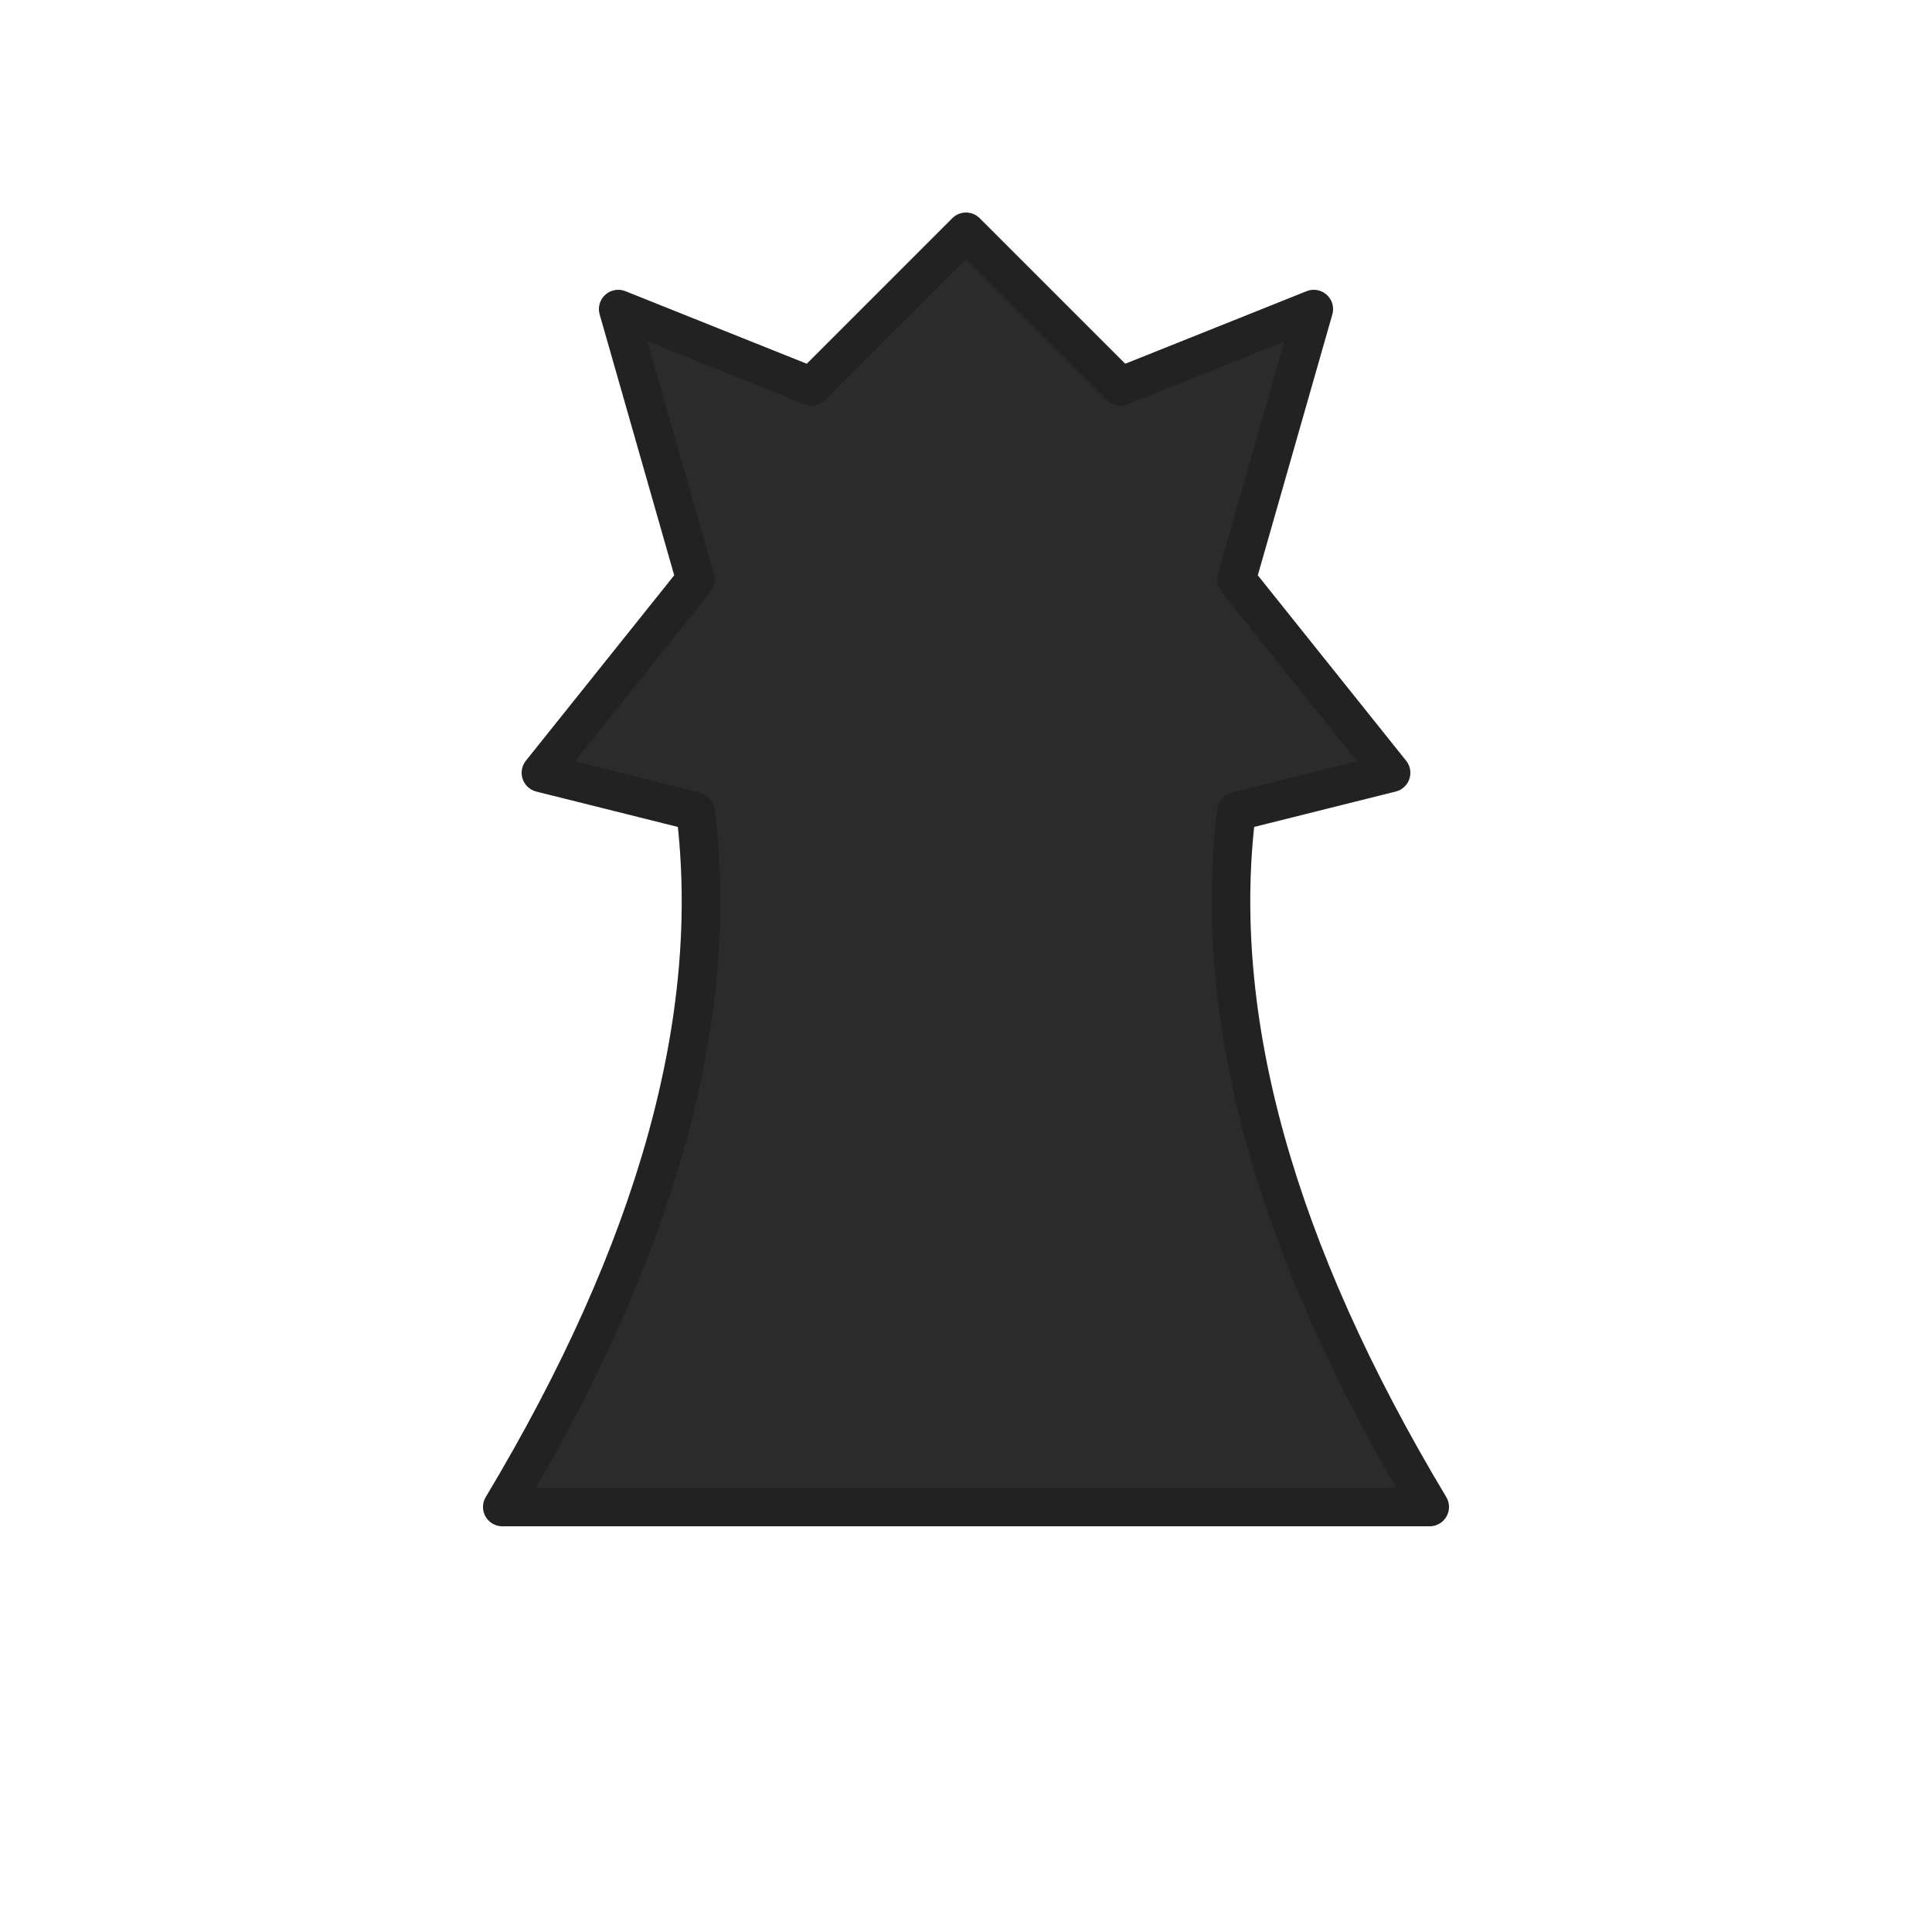
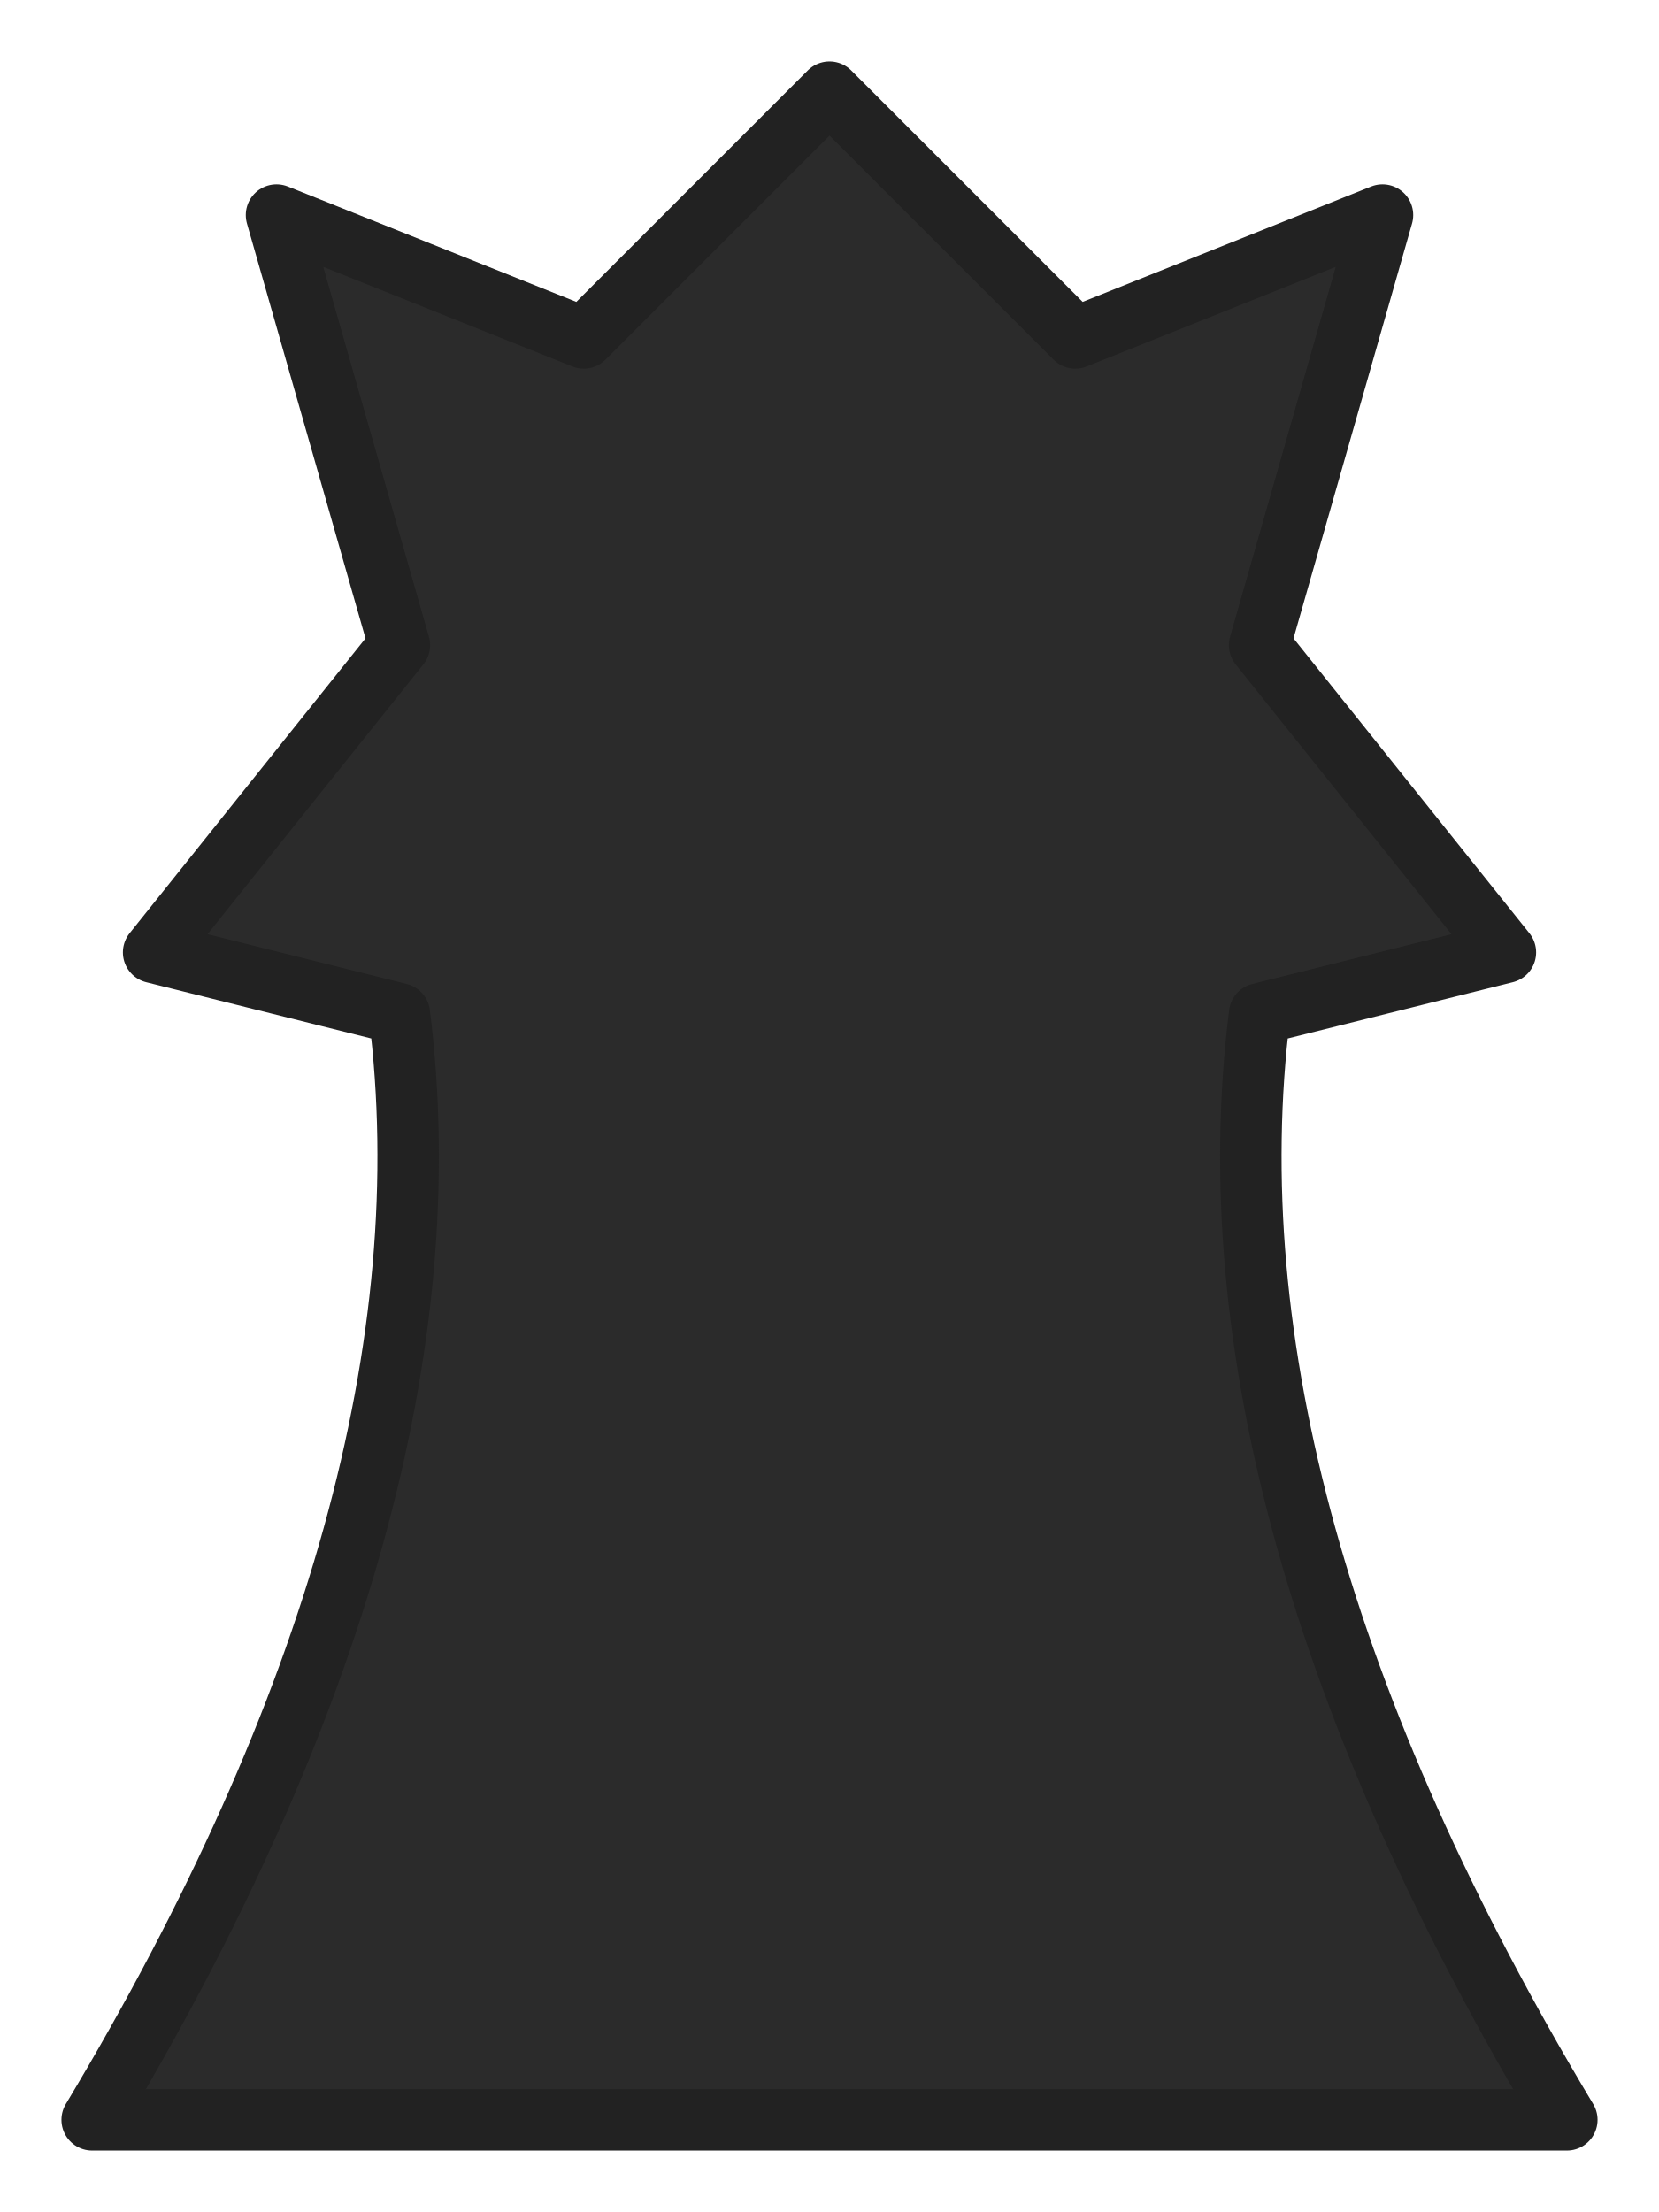
- <svg xmlns="http://www.w3.org/2000/svg" viewBox="0 0 100 100">
+ <svg xmlns="http://www.w3.org/2000/svg" viewBox="23 9 54 72">
  <path d="M50 12 L58 20 L68 16 L64 30 L72 40 L64 42 Q62 58 74 78 L26 78 Q38 58 36 42 L28 40 L36 30 L32 16 L42 20 Z" fill="#2B2B2B" stroke="#222" stroke-width="2" stroke-linejoin="round" />
</svg>
